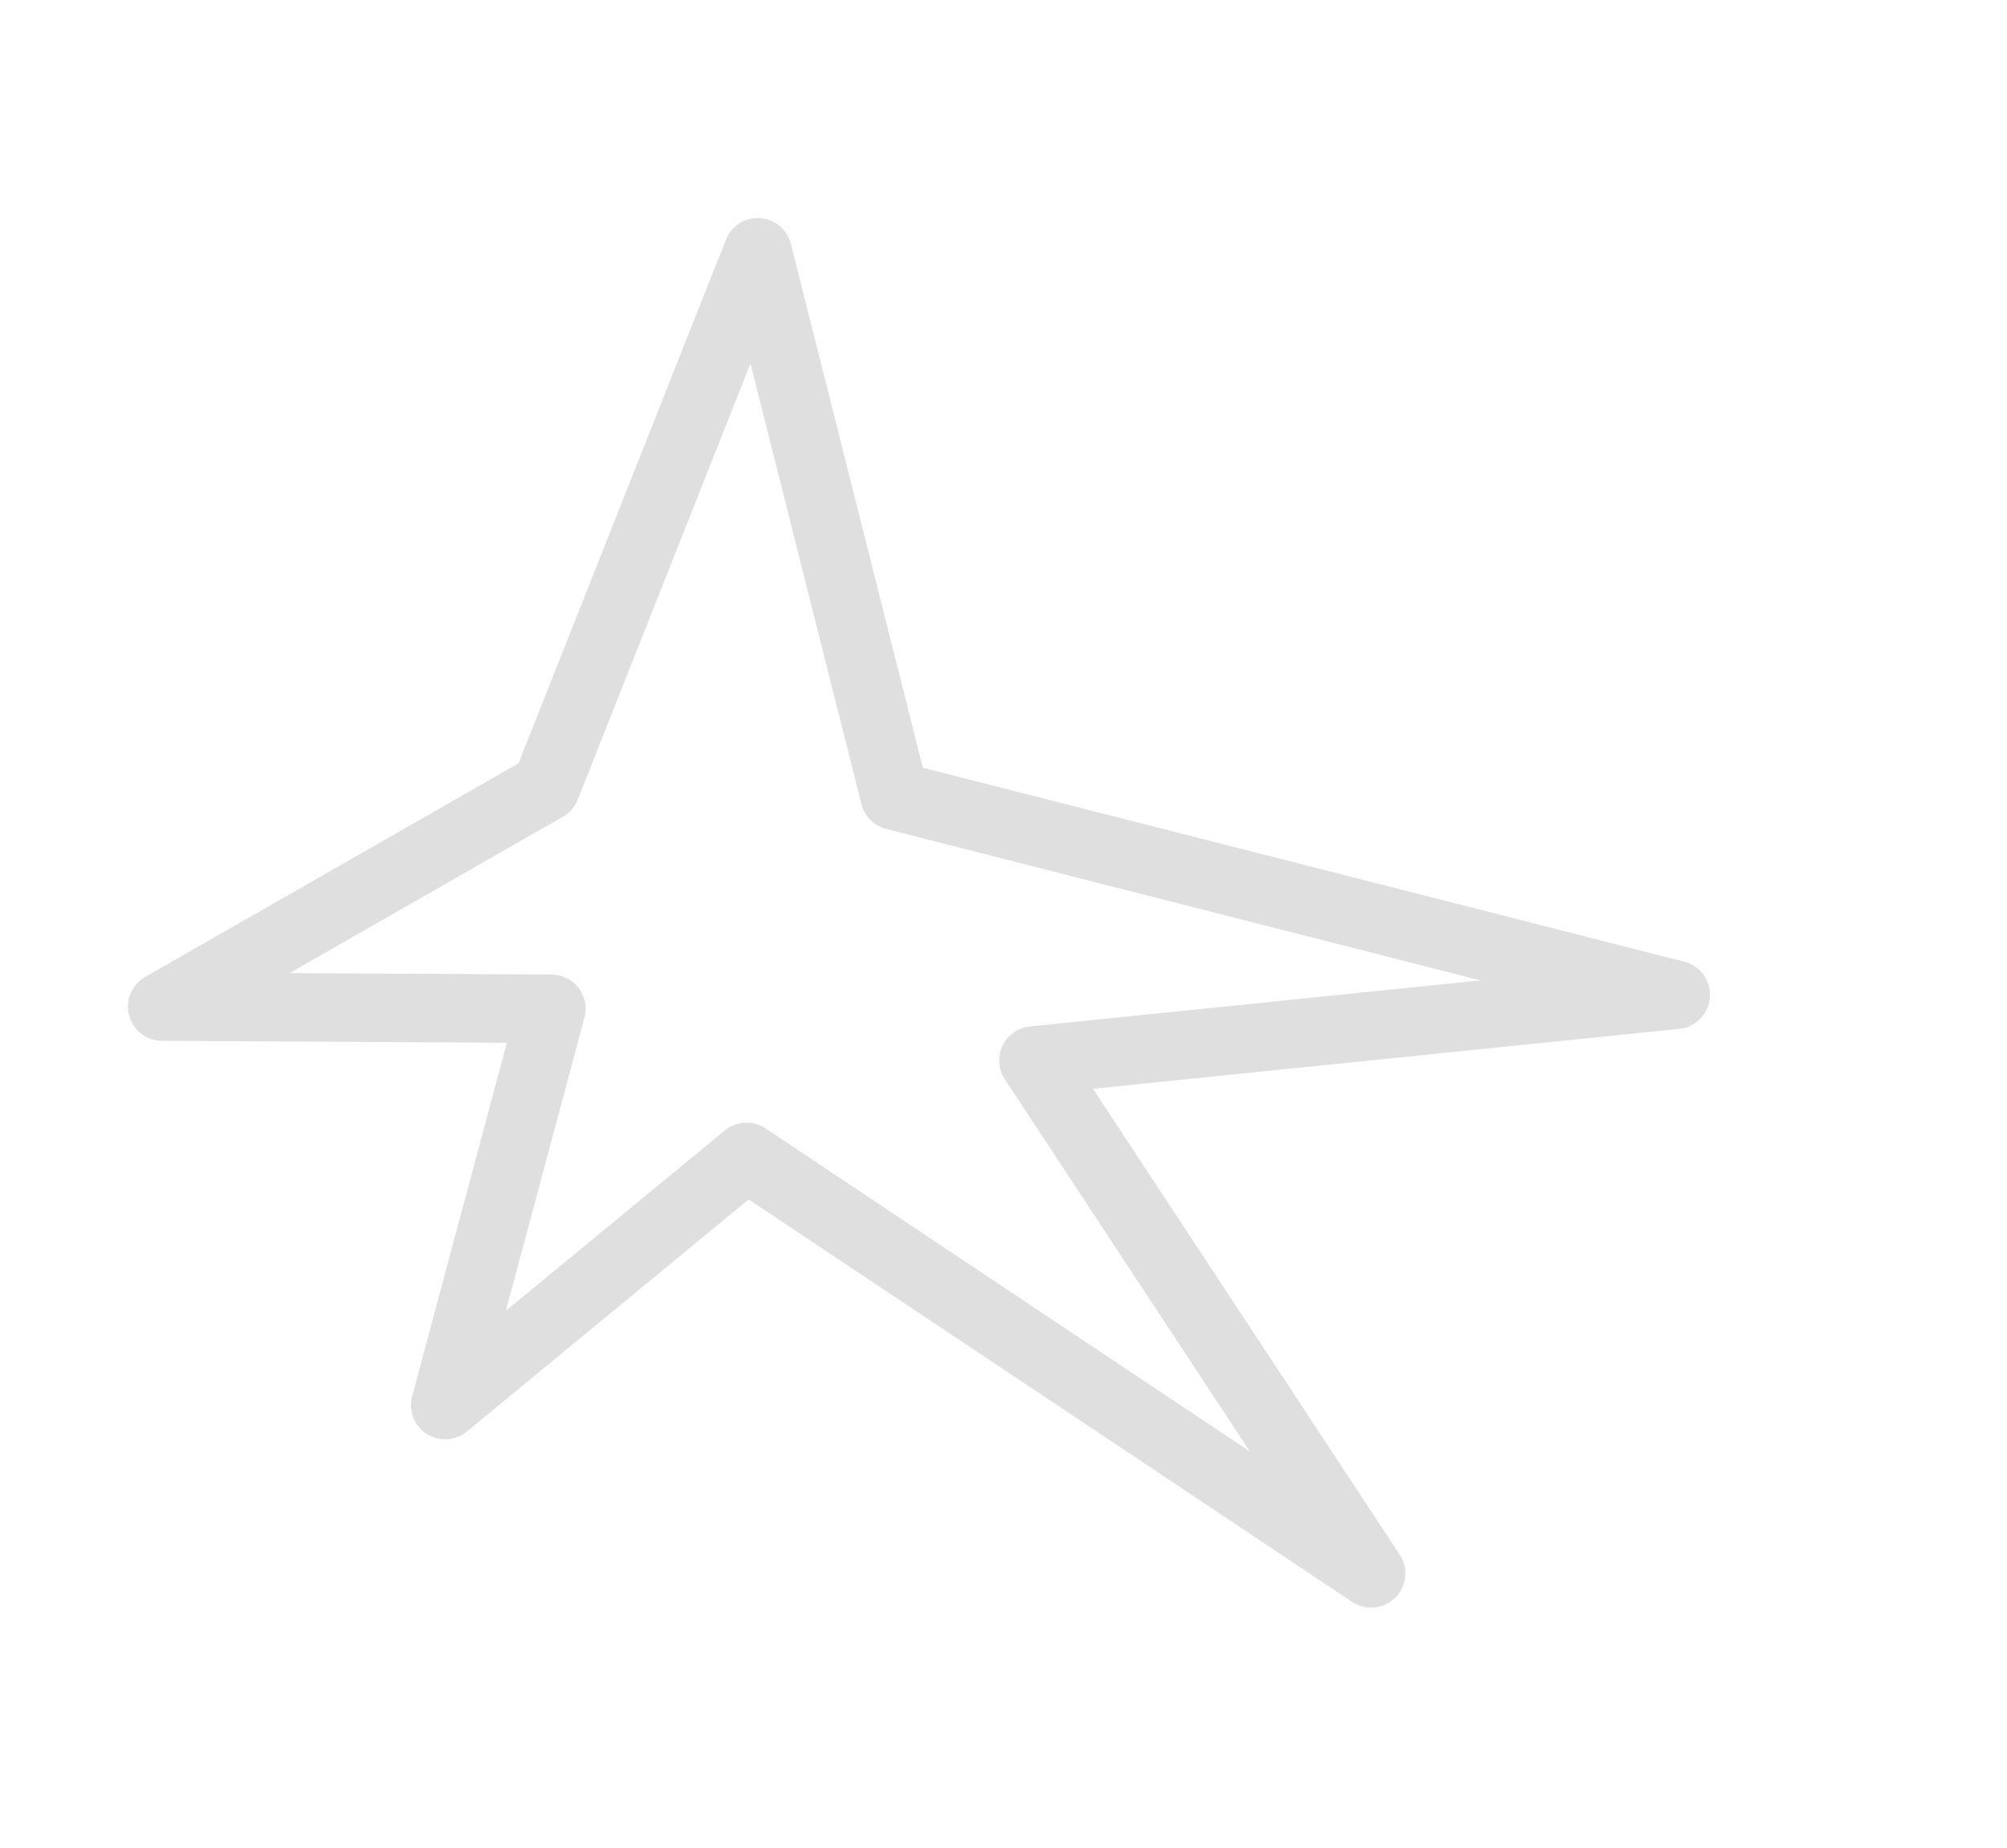
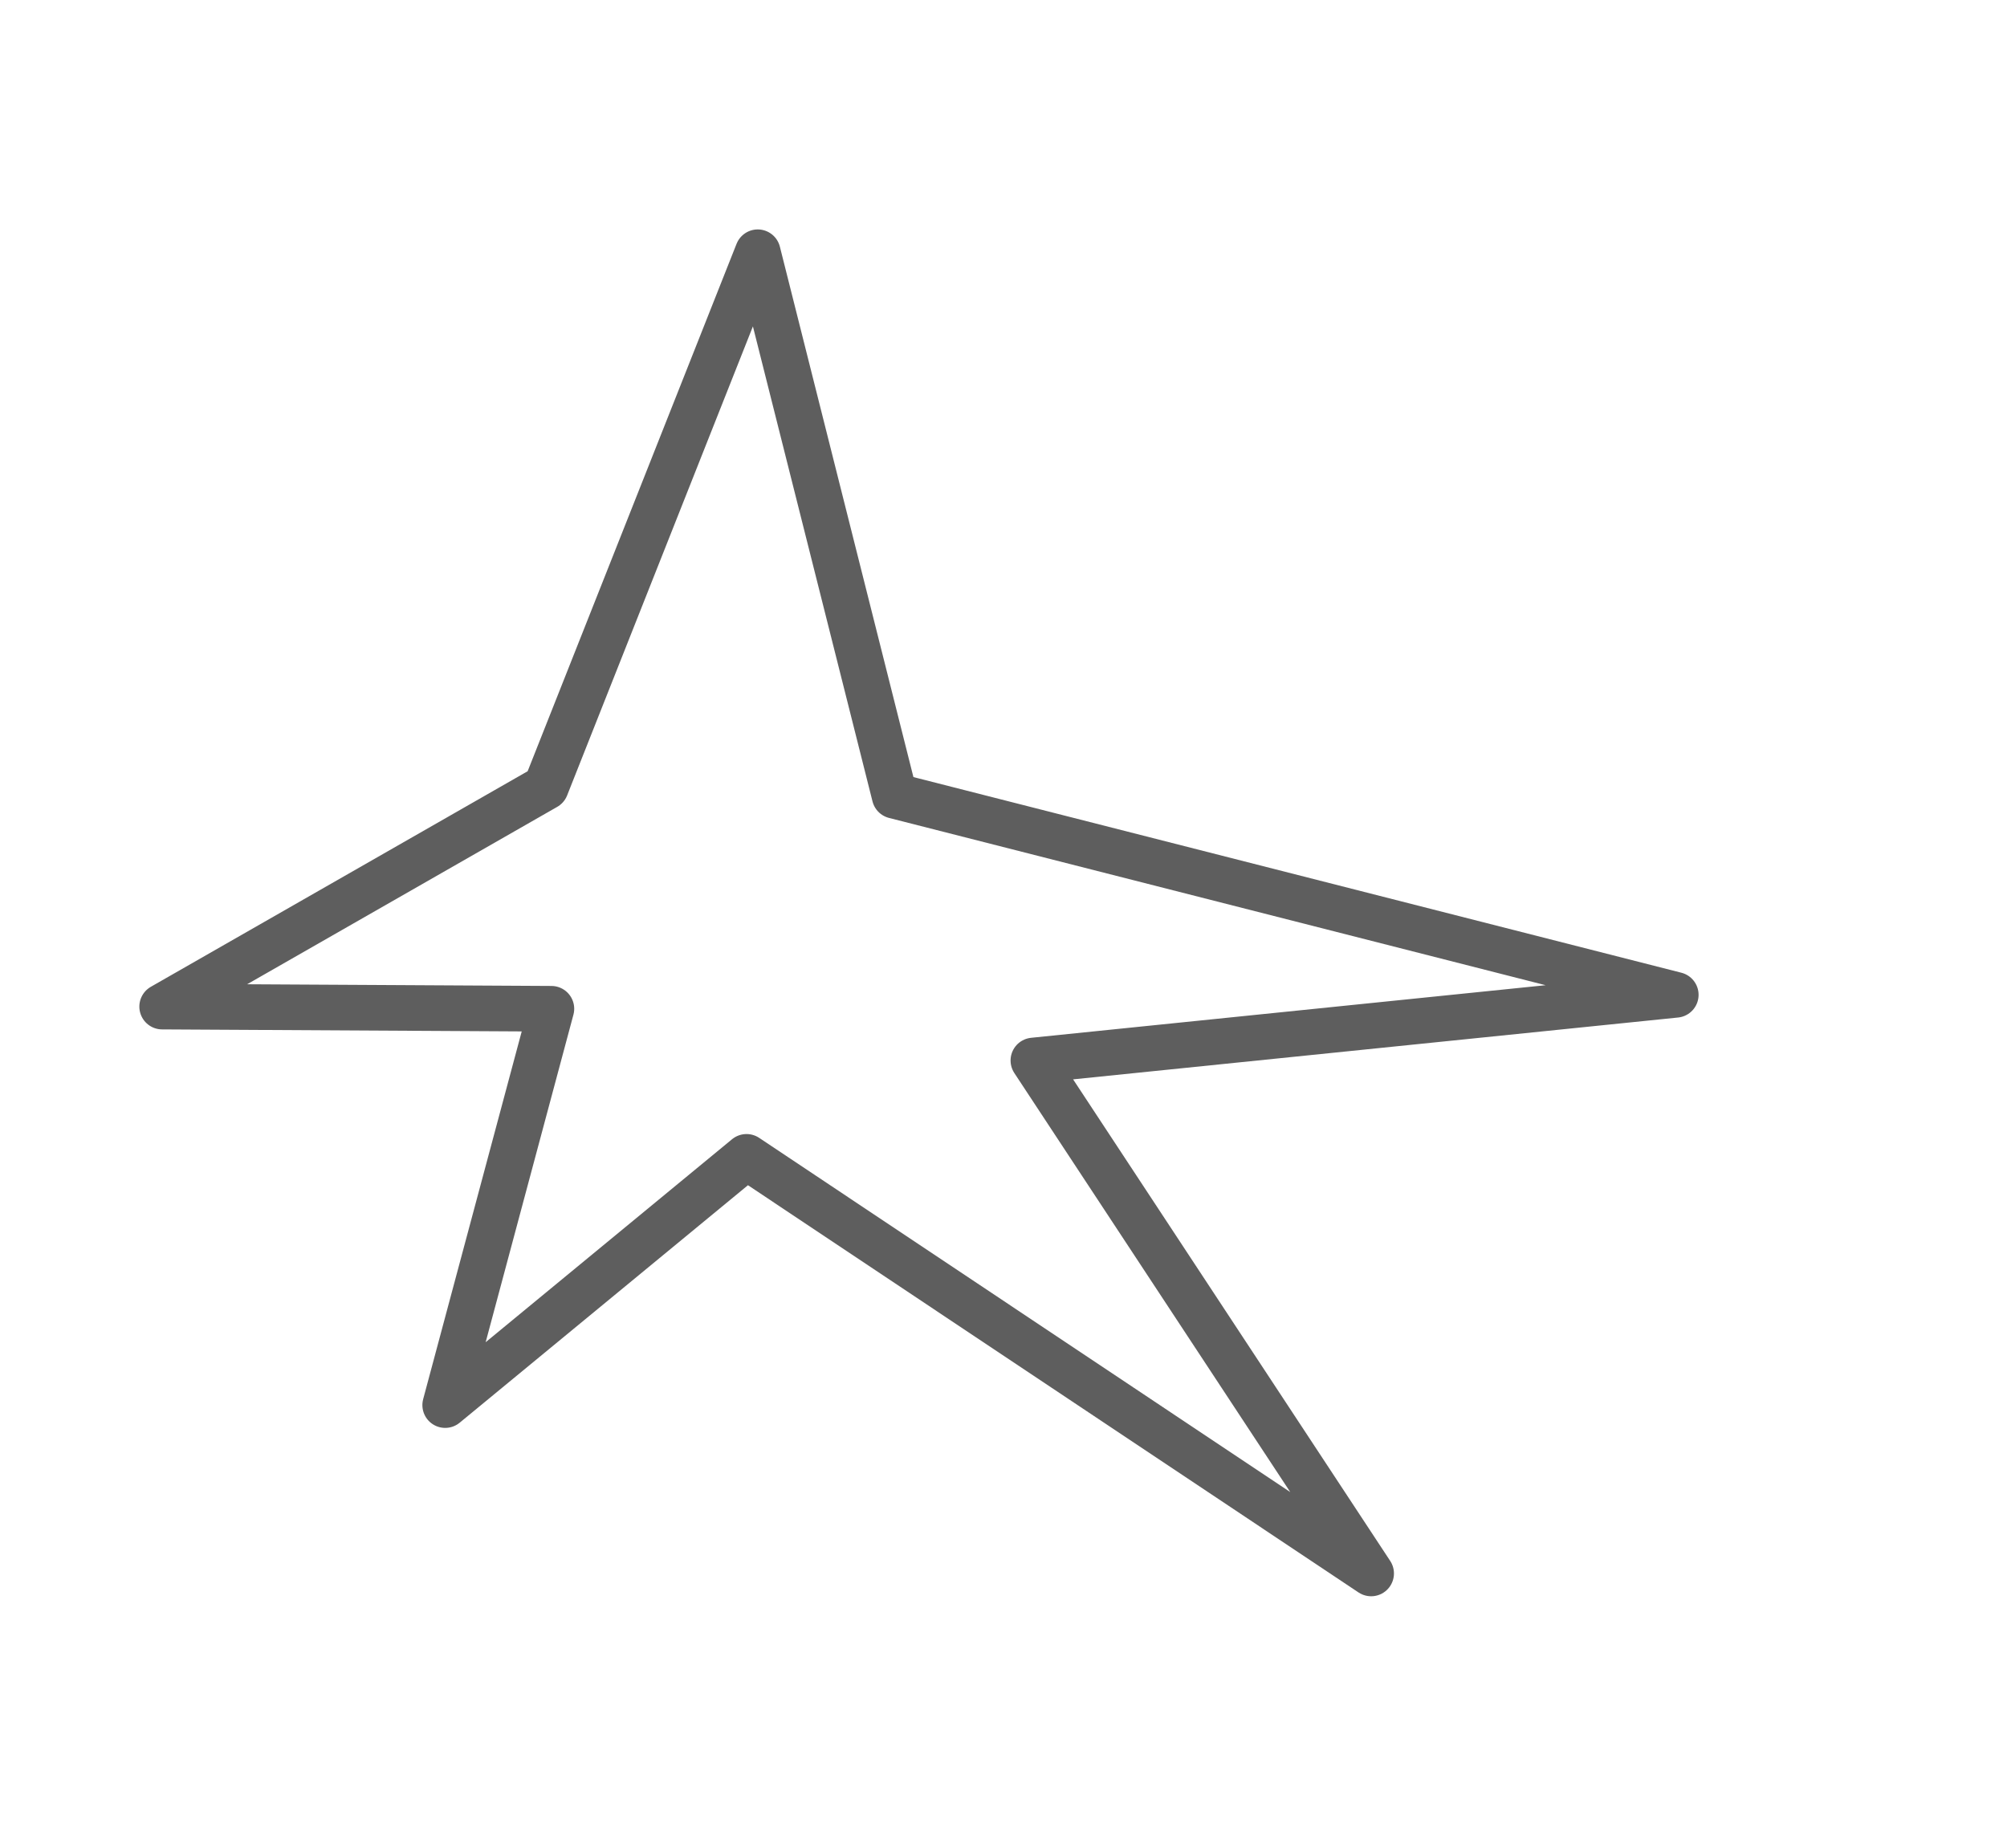
<svg xmlns="http://www.w3.org/2000/svg" width="88" height="81" viewBox="0 0 88 81">
-   <path d="M23.936 34.511l9.289-23.451 6.001 23.835 34.251 8.726-28.167 2.879 14.81 22.492-27.387-18.267-13.213 10.885 4.657-17.378-17.067-.095 16.826-9.626z" stroke="#DFDFDF" stroke-width="3" stroke-linecap="round" stroke-linejoin="round" fill="none" fill-rule="evenodd" />
+   <path d="M23.936 34.511l9.289-23.451 6.001 23.835 34.251 8.726-28.167 2.879 14.81 22.492-27.387-18.267-13.213 10.885 4.657-17.378-17.067-.095 16.826-9.626z" stroke="#5E5E5E" stroke-width="2" stroke-linecap="round" stroke-linejoin="round" fill="none" fill-rule="evenodd" />
</svg>
